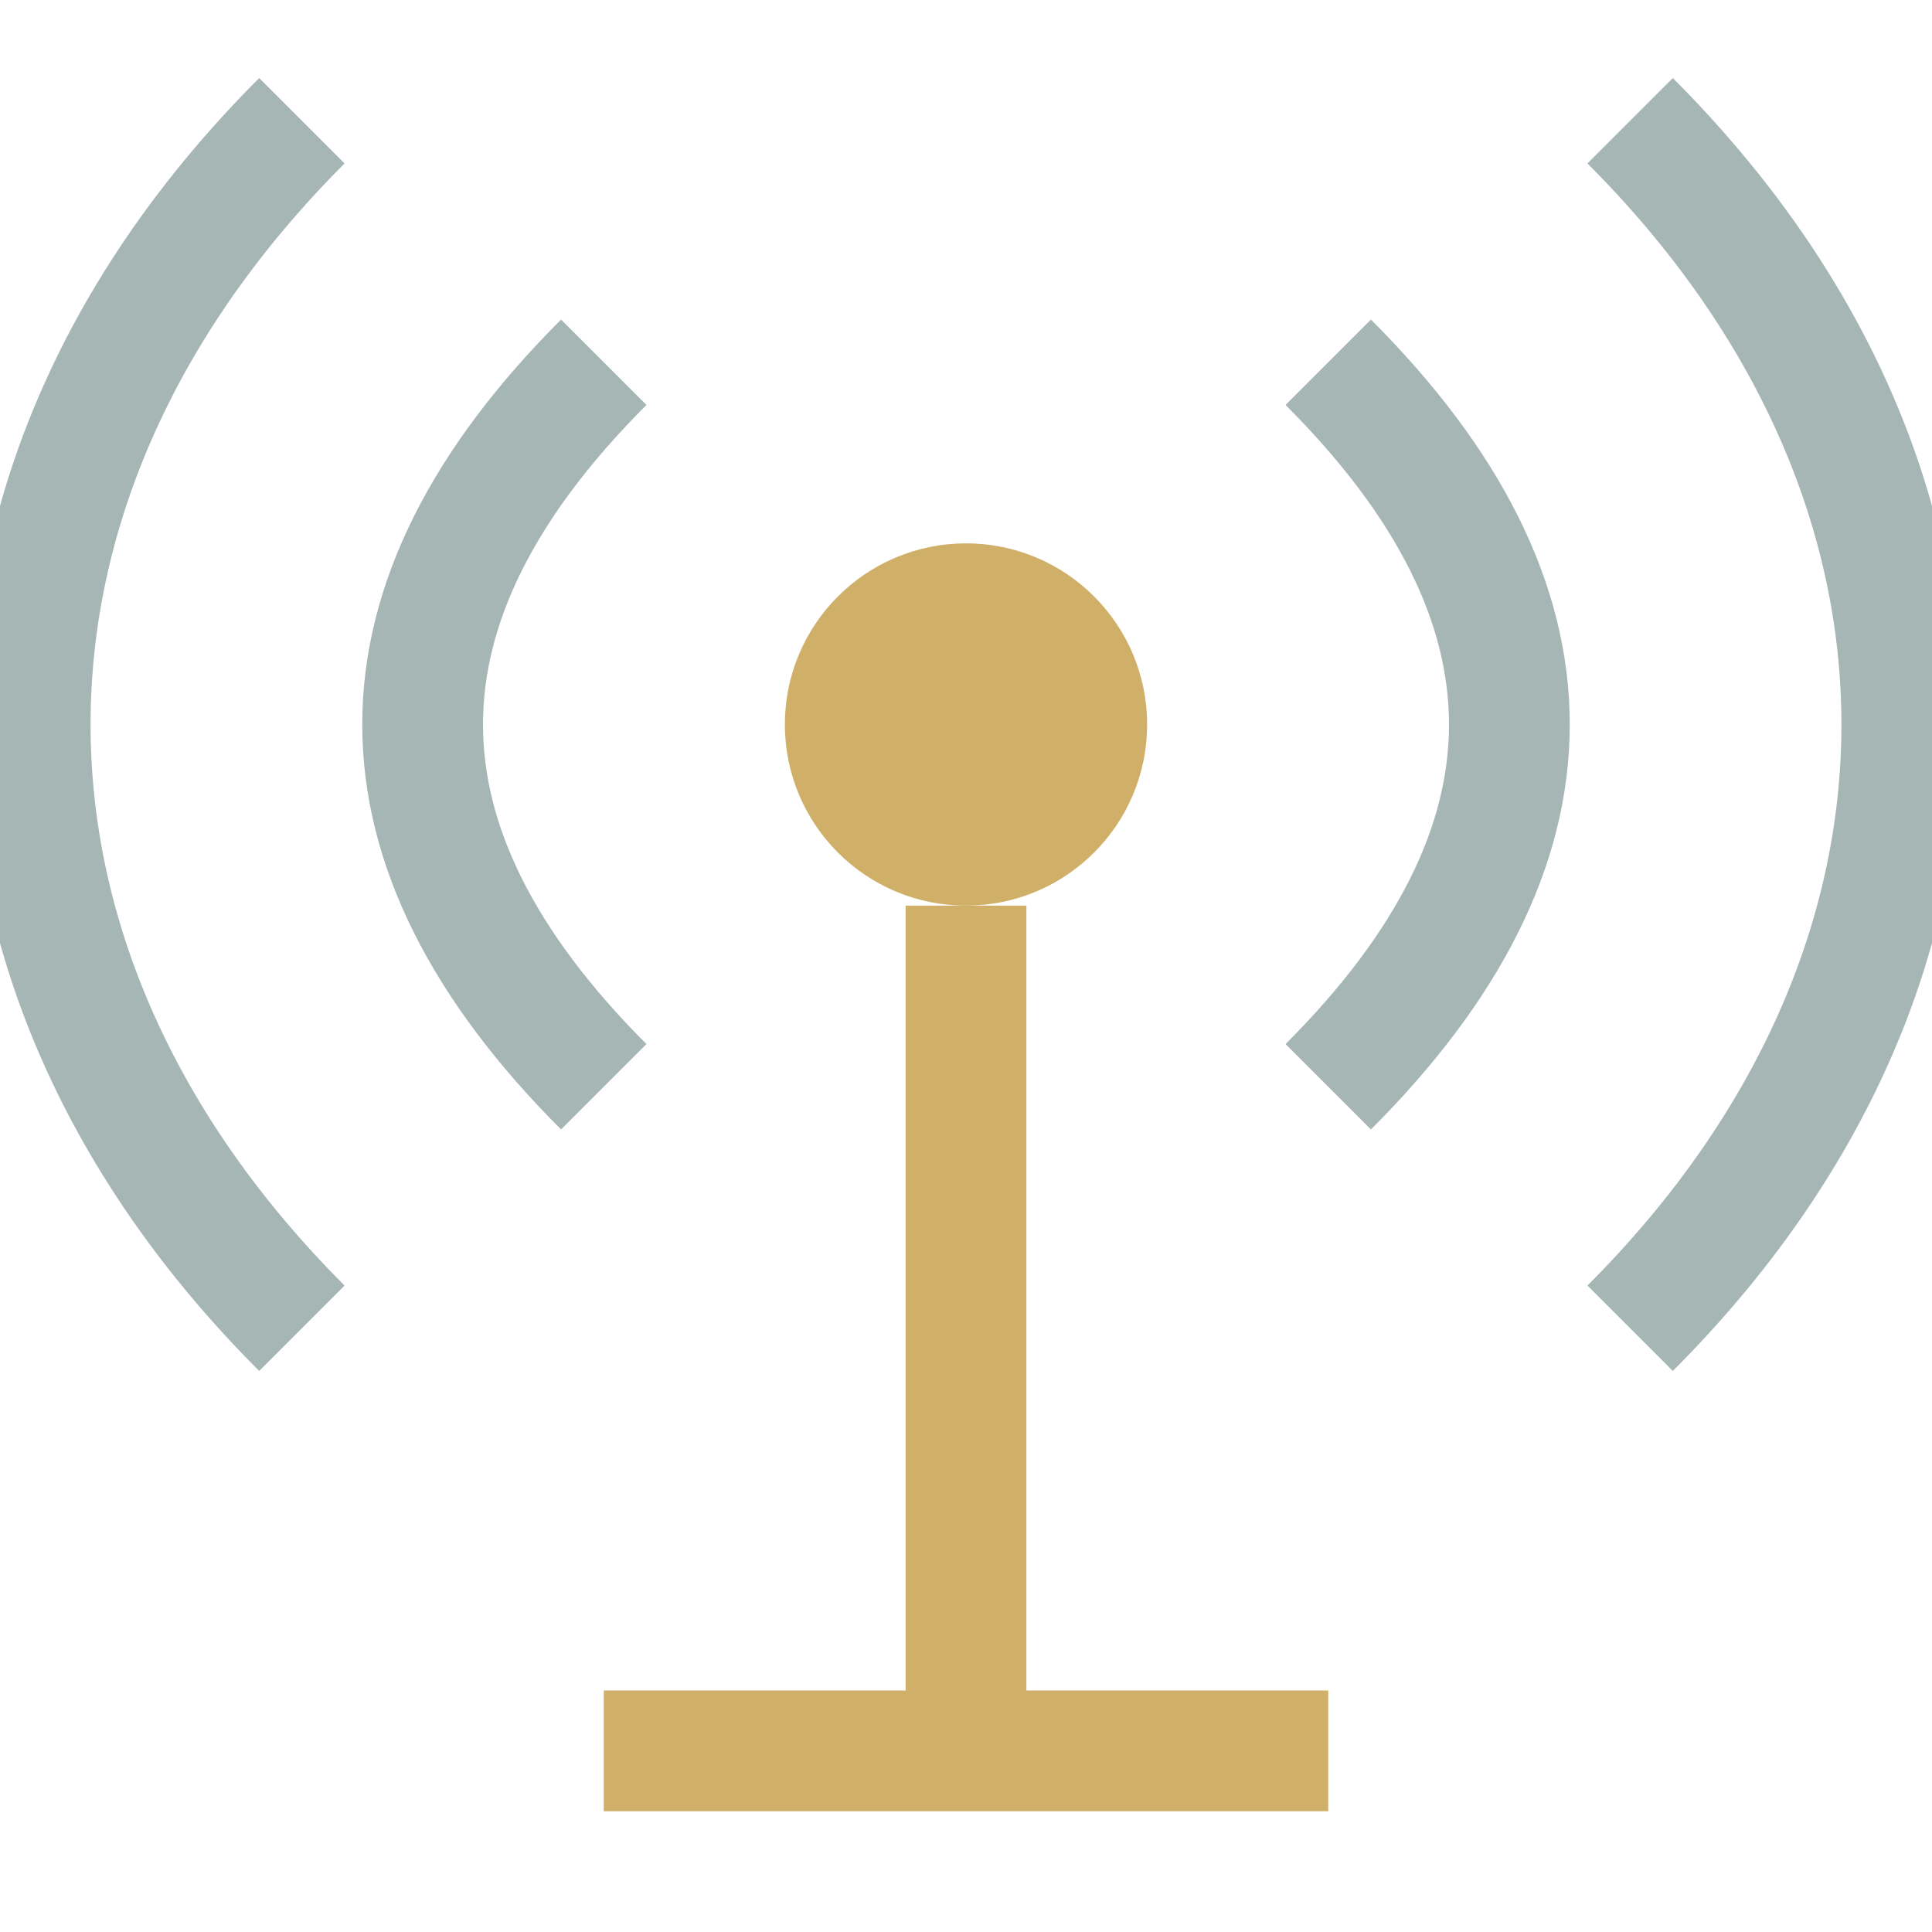
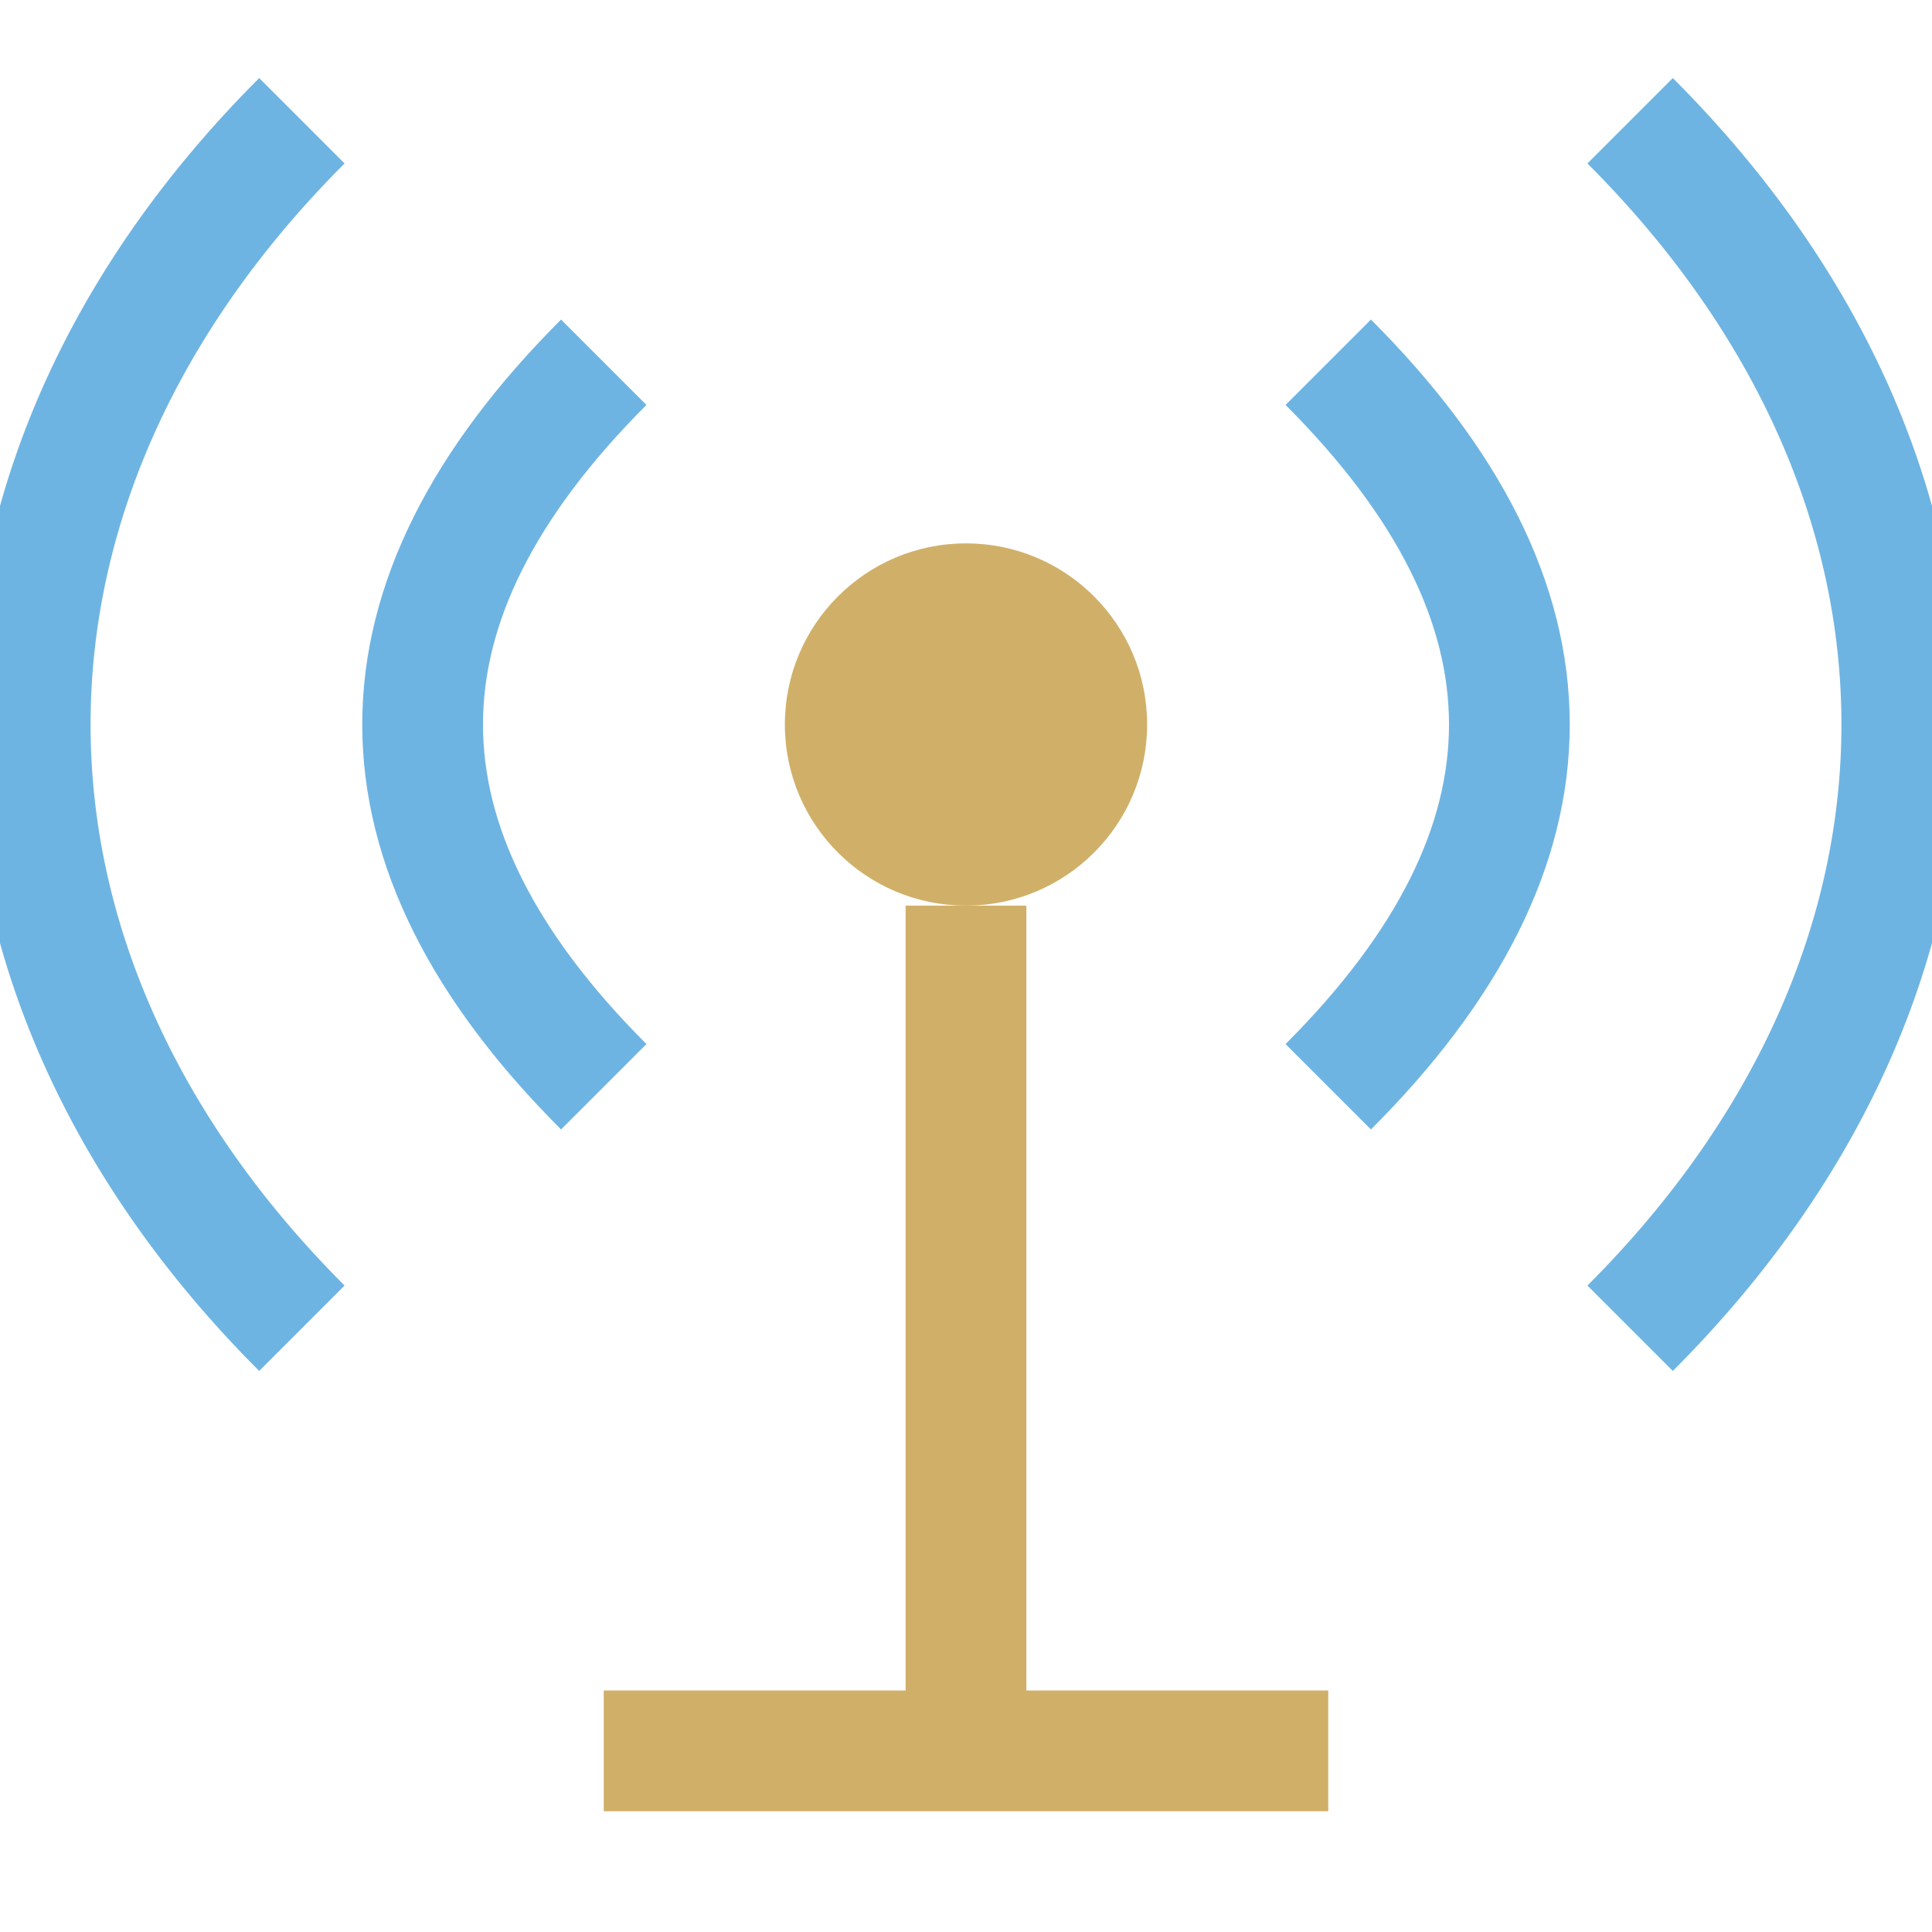
<svg xmlns="http://www.w3.org/2000/svg" viewBox="0 0 32 32">
  <path d="M16 15v14M10 29h12" stroke="#d0b069" stroke-width="2" />
  <circle cx="16" cy="12" r="3" fill="#d0b069" />
-   <path d="M10 6C6 10 6 14 10 18M22 6c4 4 4 8 0 12M5 2C-1 8-1 16 5 22M27 2c6 6 6 14 0 20" fill="none" stroke="#a5b6b4" stroke-width="2" />
+   <path d="M10 6C6 10 6 14 10 18M22 6c4 4 4 8 0 12M5 2C-1 8-1 16 5 22M27 2c6 6 6 14 0 20" fill="none" stroke="#6eb4e2" stroke-width="2" />
</svg>
